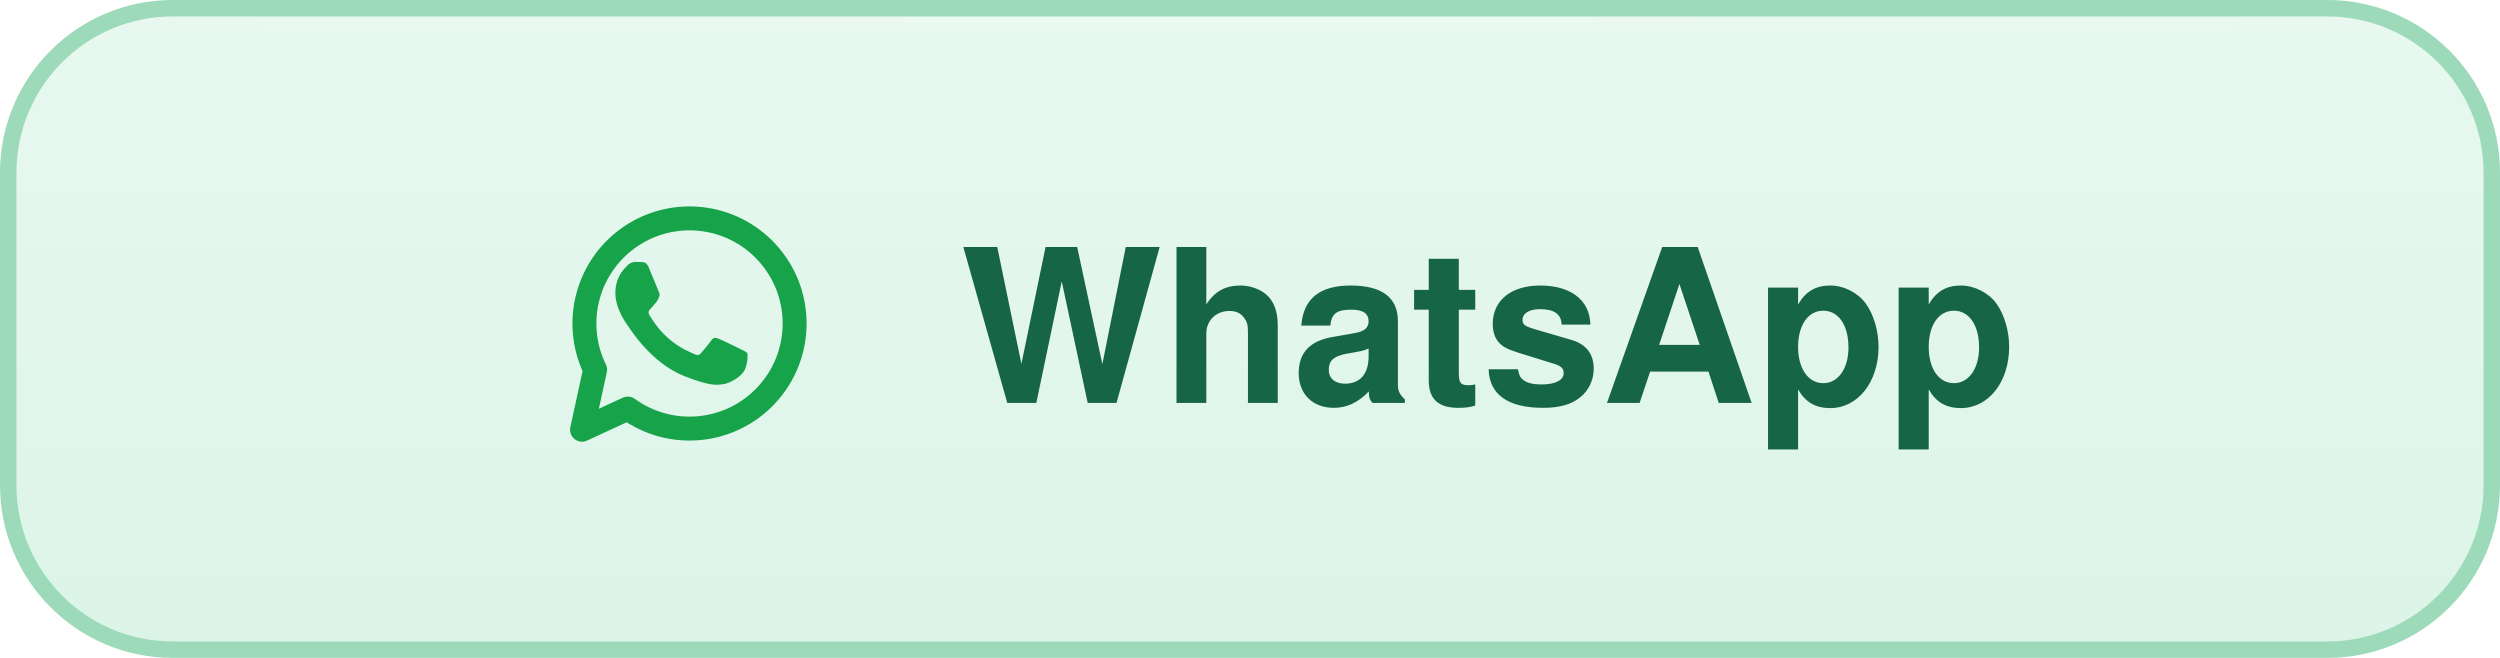
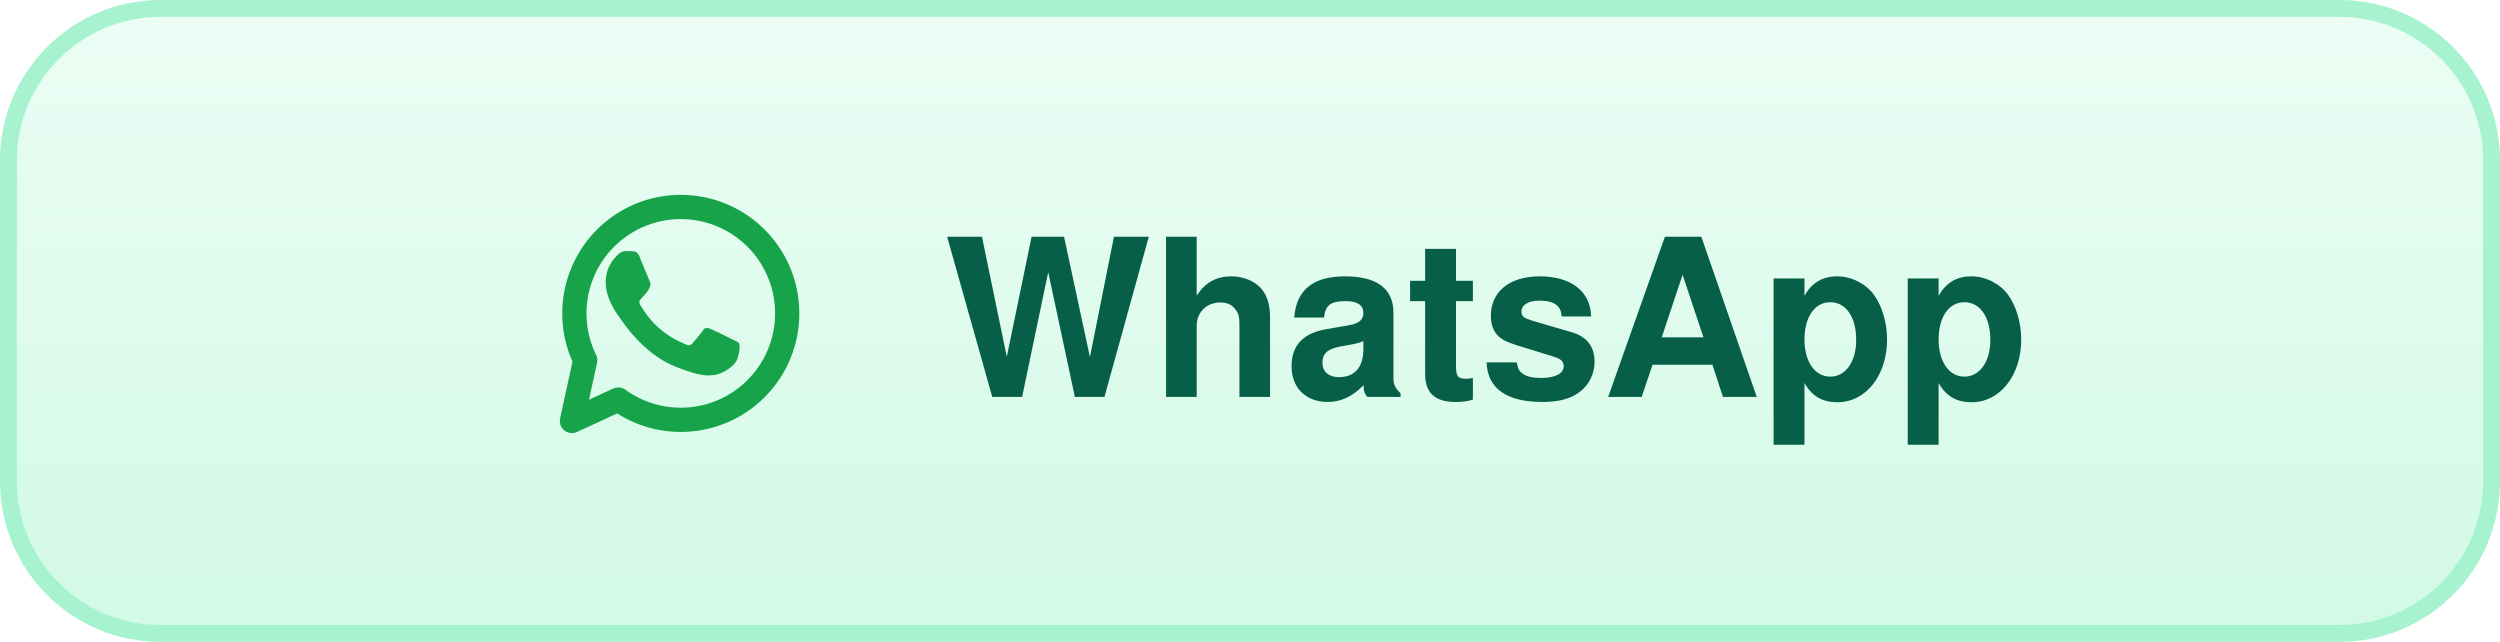
- <svg xmlns="http://www.w3.org/2000/svg" width="152" height="40" viewBox="0 0 152 40" role="img" aria-label="WhatsApp">
+ <svg xmlns="http://www.w3.org/2000/svg" width="148" height="38" viewBox="0 0 148 38" role="img" aria-label="WhatsApp">
  <defs>
-     <linearGradient id="obtn_btn-whatsapp_light" x1="0%" y1="0%" x2="0%" y2="100%">
-       <stop offset="0%" stop-color="#E8F8F0" />
-       <stop offset="100%" stop-color="#DCF4E8" />
+     <linearGradient id="ob_btn-whatsapp_light" x1="0%" y1="0%" x2="0%" y2="100%">
+       <stop offset="0%" stop-color="#ECFDF5" />
+       <stop offset="100%" stop-color="#D1FAE5" />
    </linearGradient>
-     <linearGradient id="obsheen_btn-whatsapp_light" x1="0%" y1="0%" x2="100%" y2="0%">
-       <stop offset="0%" stop-color="#FFFFFF" stop-opacity="0" />
-       <stop offset="50%" stop-color="#FFFFFF" stop-opacity="0.10" />
-       <stop offset="100%" stop-color="#FFFFFF" stop-opacity="0" />
-     </linearGradient>
-     <clipPath id="obclip_btn-whatsapp_light">
-       <rect x="0.5" y="0.5" width="151" height="39" rx="10" />
+     <clipPath id="obc_btn-whatsapp_light">
+       <rect x="0.5" y="0.5" width="147" height="37" rx="9" />
    </clipPath>
  </defs>
-   <g clip-path="url(#obclip_btn-whatsapp_light)">
-     <rect width="152" height="40" fill="url(#obtn_btn-whatsapp_light)" />
-     <rect x="0" y="1" width="152" height="1" fill="url(#obsheen_btn-whatsapp_light)" />
-     <g transform="translate(33.4, 11.5) scale(0.71)">
+   <g clip-path="url(#obc_btn-whatsapp_light)">
+     <rect width="148" height="38" fill="url(#ob_btn-whatsapp_light)" />
+     <g transform="translate(31.9, 10.5) scale(0.70)">
      <path d="M 3.92 15.46 A 9 9 0 1 1 6.72 18.79 L 2.8 20.6 Z" fill="none" stroke="#16A34A" stroke-width="2.05" stroke-linecap="round" stroke-linejoin="round" />
      <path fill="#16A34A" d="M 9.35 7.45 c -0.22 -0.49 -0.45 -0.50 -0.66 -0.51 c -0.17 -0.01 -0.37 -0.01 -0.56 -0.01 c -0.20 0 -0.51 0.07 -0.78 0.37 c -0.27 0.29 -1.03 1.00 -1.03 2.45 c 0 1.44 1.05 2.84 1.20 3.04 c 0.15 0.20 2.03 3.25 5.01 4.43 c 2.48 0.98 2.98 0.78 3.52 0.73 c 0.54 -0.05 1.74 -0.71 1.98 -1.40 c 0.24 -0.69 0.24 -1.27 0.17 -1.40 c -0.07 -0.12 -0.27 -0.20 -0.56 -0.34 c -0.29 -0.15 -1.74 -0.86 -2.01 -0.96 c -0.27 -0.10 -0.46 -0.15 -0.66 0.15 c -0.20 0.29 -0.76 0.96 -0.93 1.15 c -0.17 0.20 -0.34 0.22 -0.64 0.07 c -0.29 -0.15 -1.24 -0.46 -2.37 -1.46 c -0.88 -0.78 -1.47 -1.75 -1.64 -2.04 c -0.17 -0.29 -0.02 -0.45 0.13 -0.60 c 0.13 -0.13 0.29 -0.34 0.44 -0.51 c 0.15 -0.17 0.20 -0.29 0.29 -0.49 c 0.10 -0.20 0.05 -0.37 -0.02 -0.51 c -0.07 -0.15 -0.64 -1.59 -0.90 -2.17 Z" transform="translate(-0.35, -0.35) scale(0.95)" />
    </g>
-     <text x="58.4" y="24.5" font-family="-apple-system, BlinkMacSystemFont, 'Segoe UI', Helvetica, Arial, sans-serif" font-size="13" font-weight="600" fill="#166549">WhatsApp</text>
+     <text x="55.9" y="23.5" font-family="-apple-system, BlinkMacSystemFont, 'Segoe UI', Helvetica, Arial, sans-serif" font-size="13" font-weight="600" fill="#065F46">WhatsApp</text>
  </g>
-   <rect x="0.5" y="0.5" width="151" height="39" rx="10" fill="none" stroke="#9CDAB9" stroke-width="1" />
+   <rect x="0.5" y="0.5" width="147" height="37" rx="9" fill="none" stroke="#A7F3D0" stroke-width="1" />
</svg>
